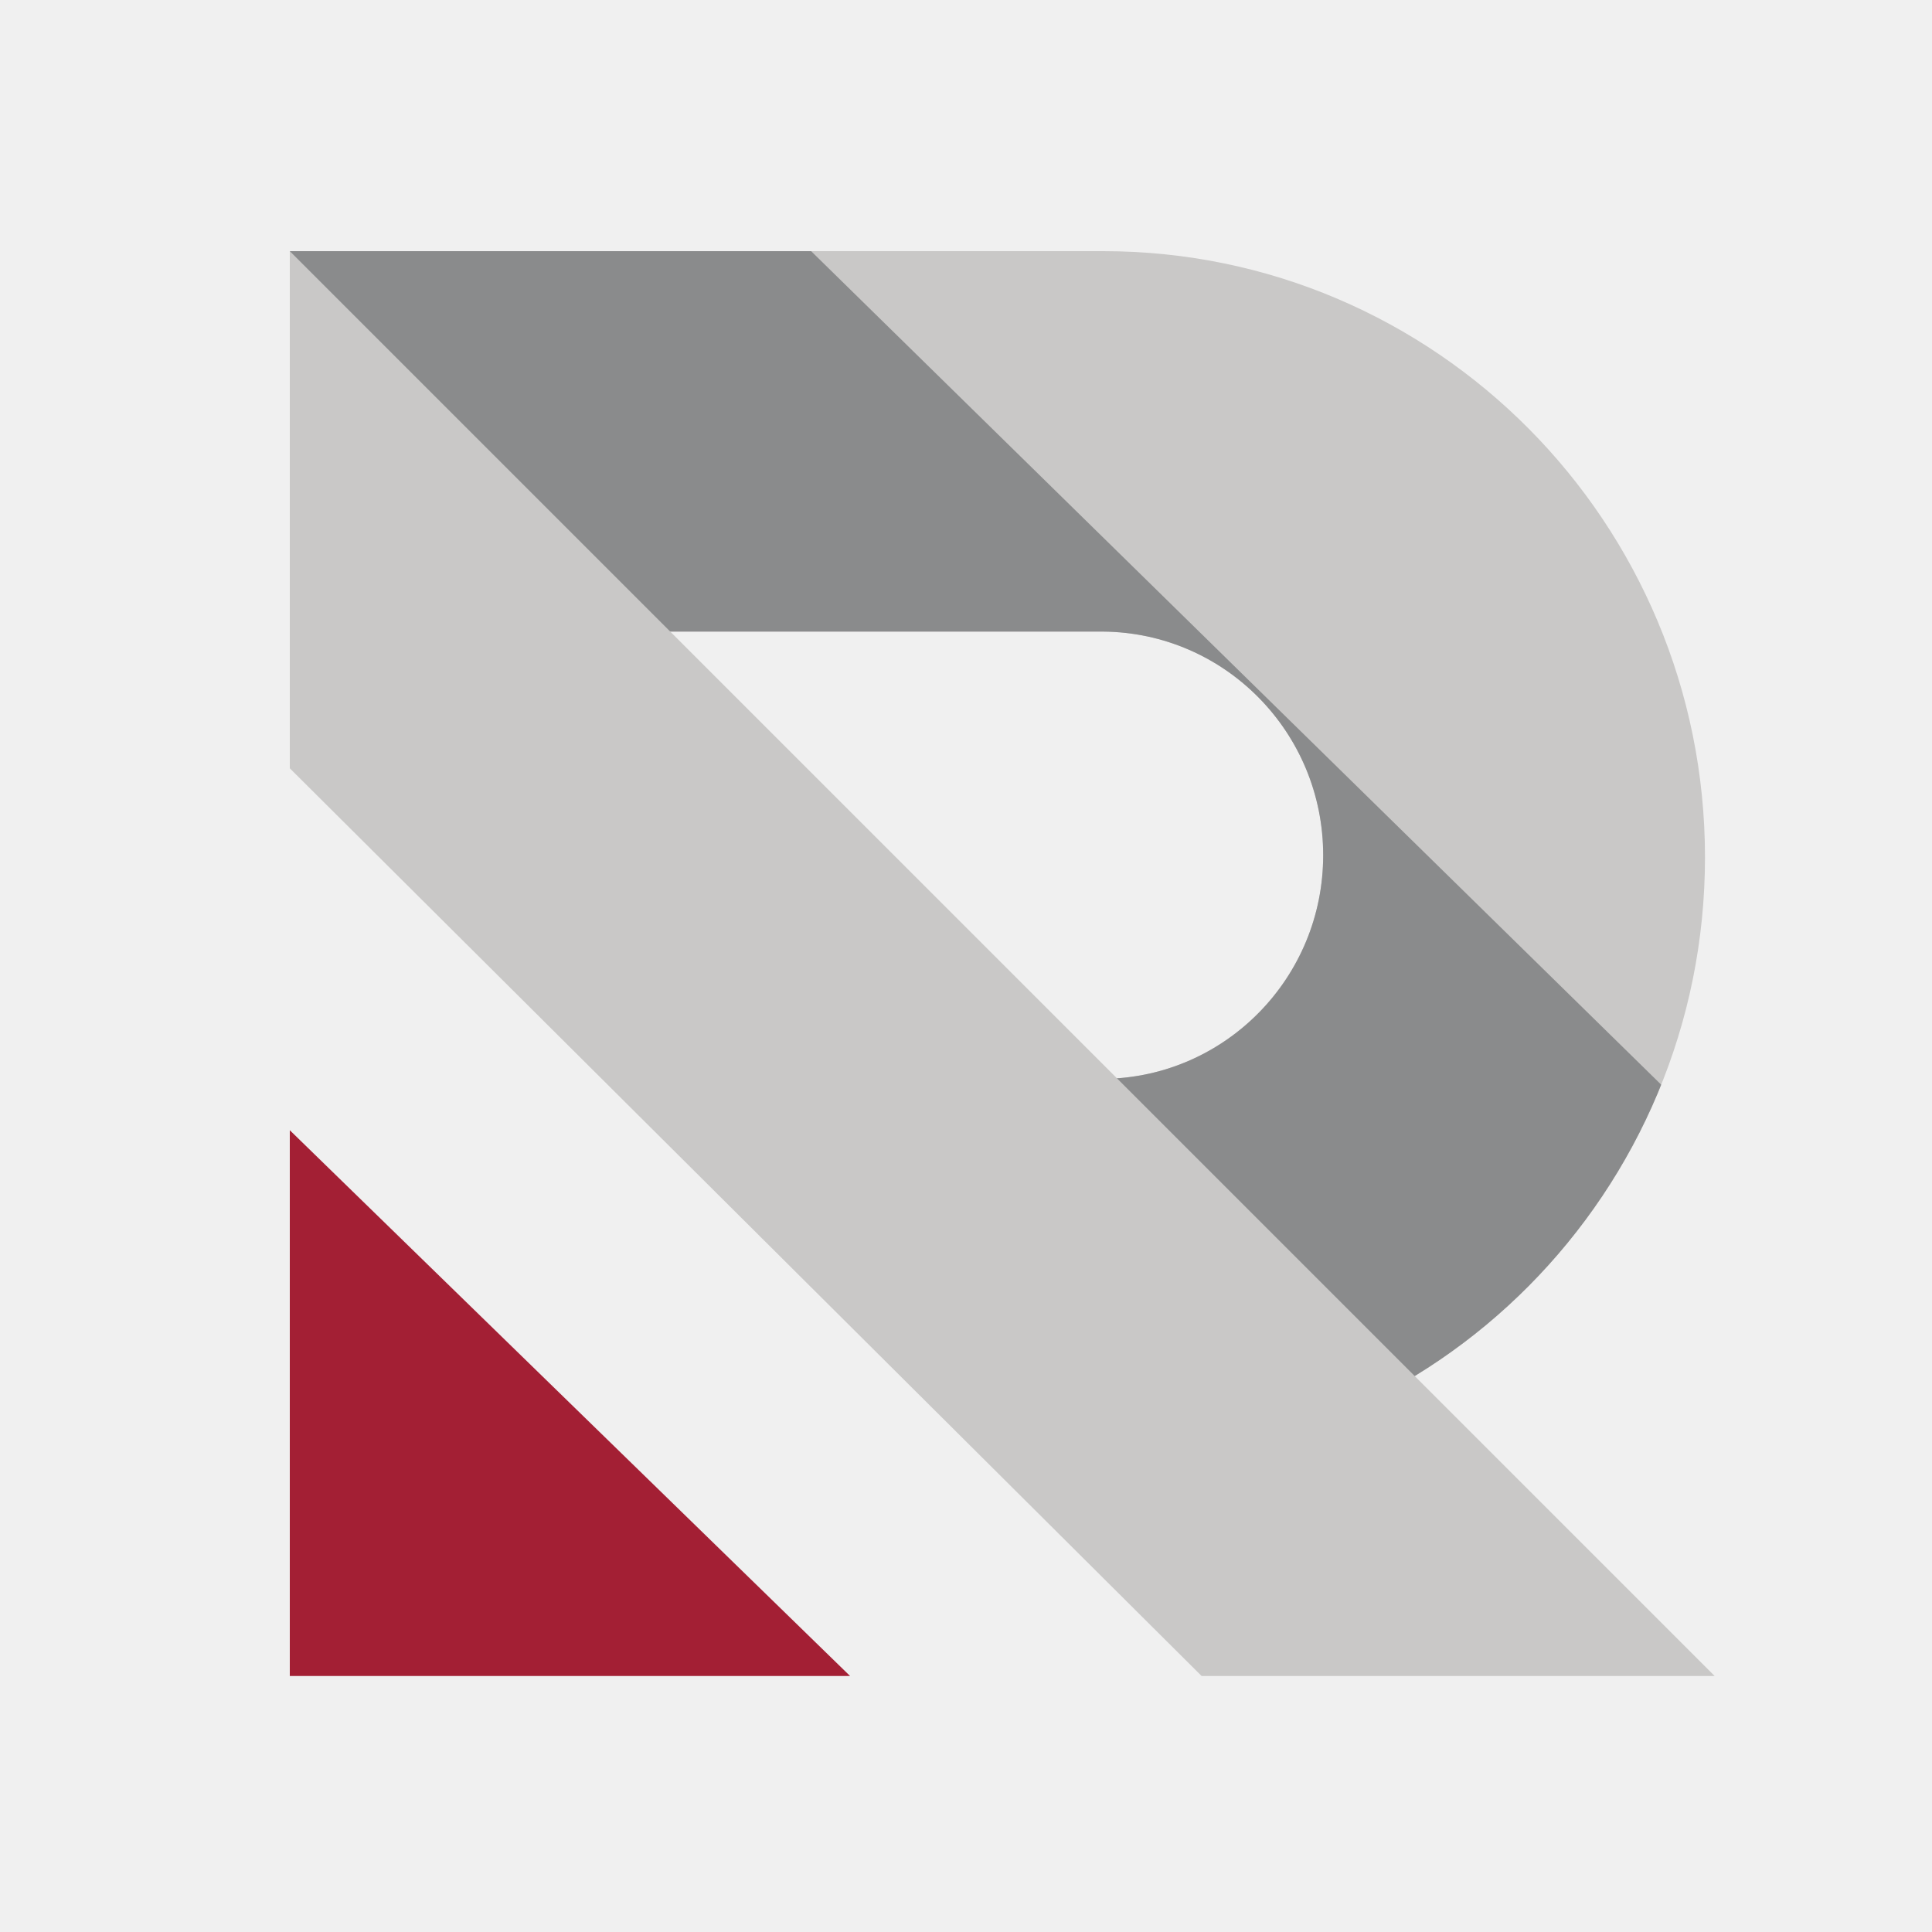
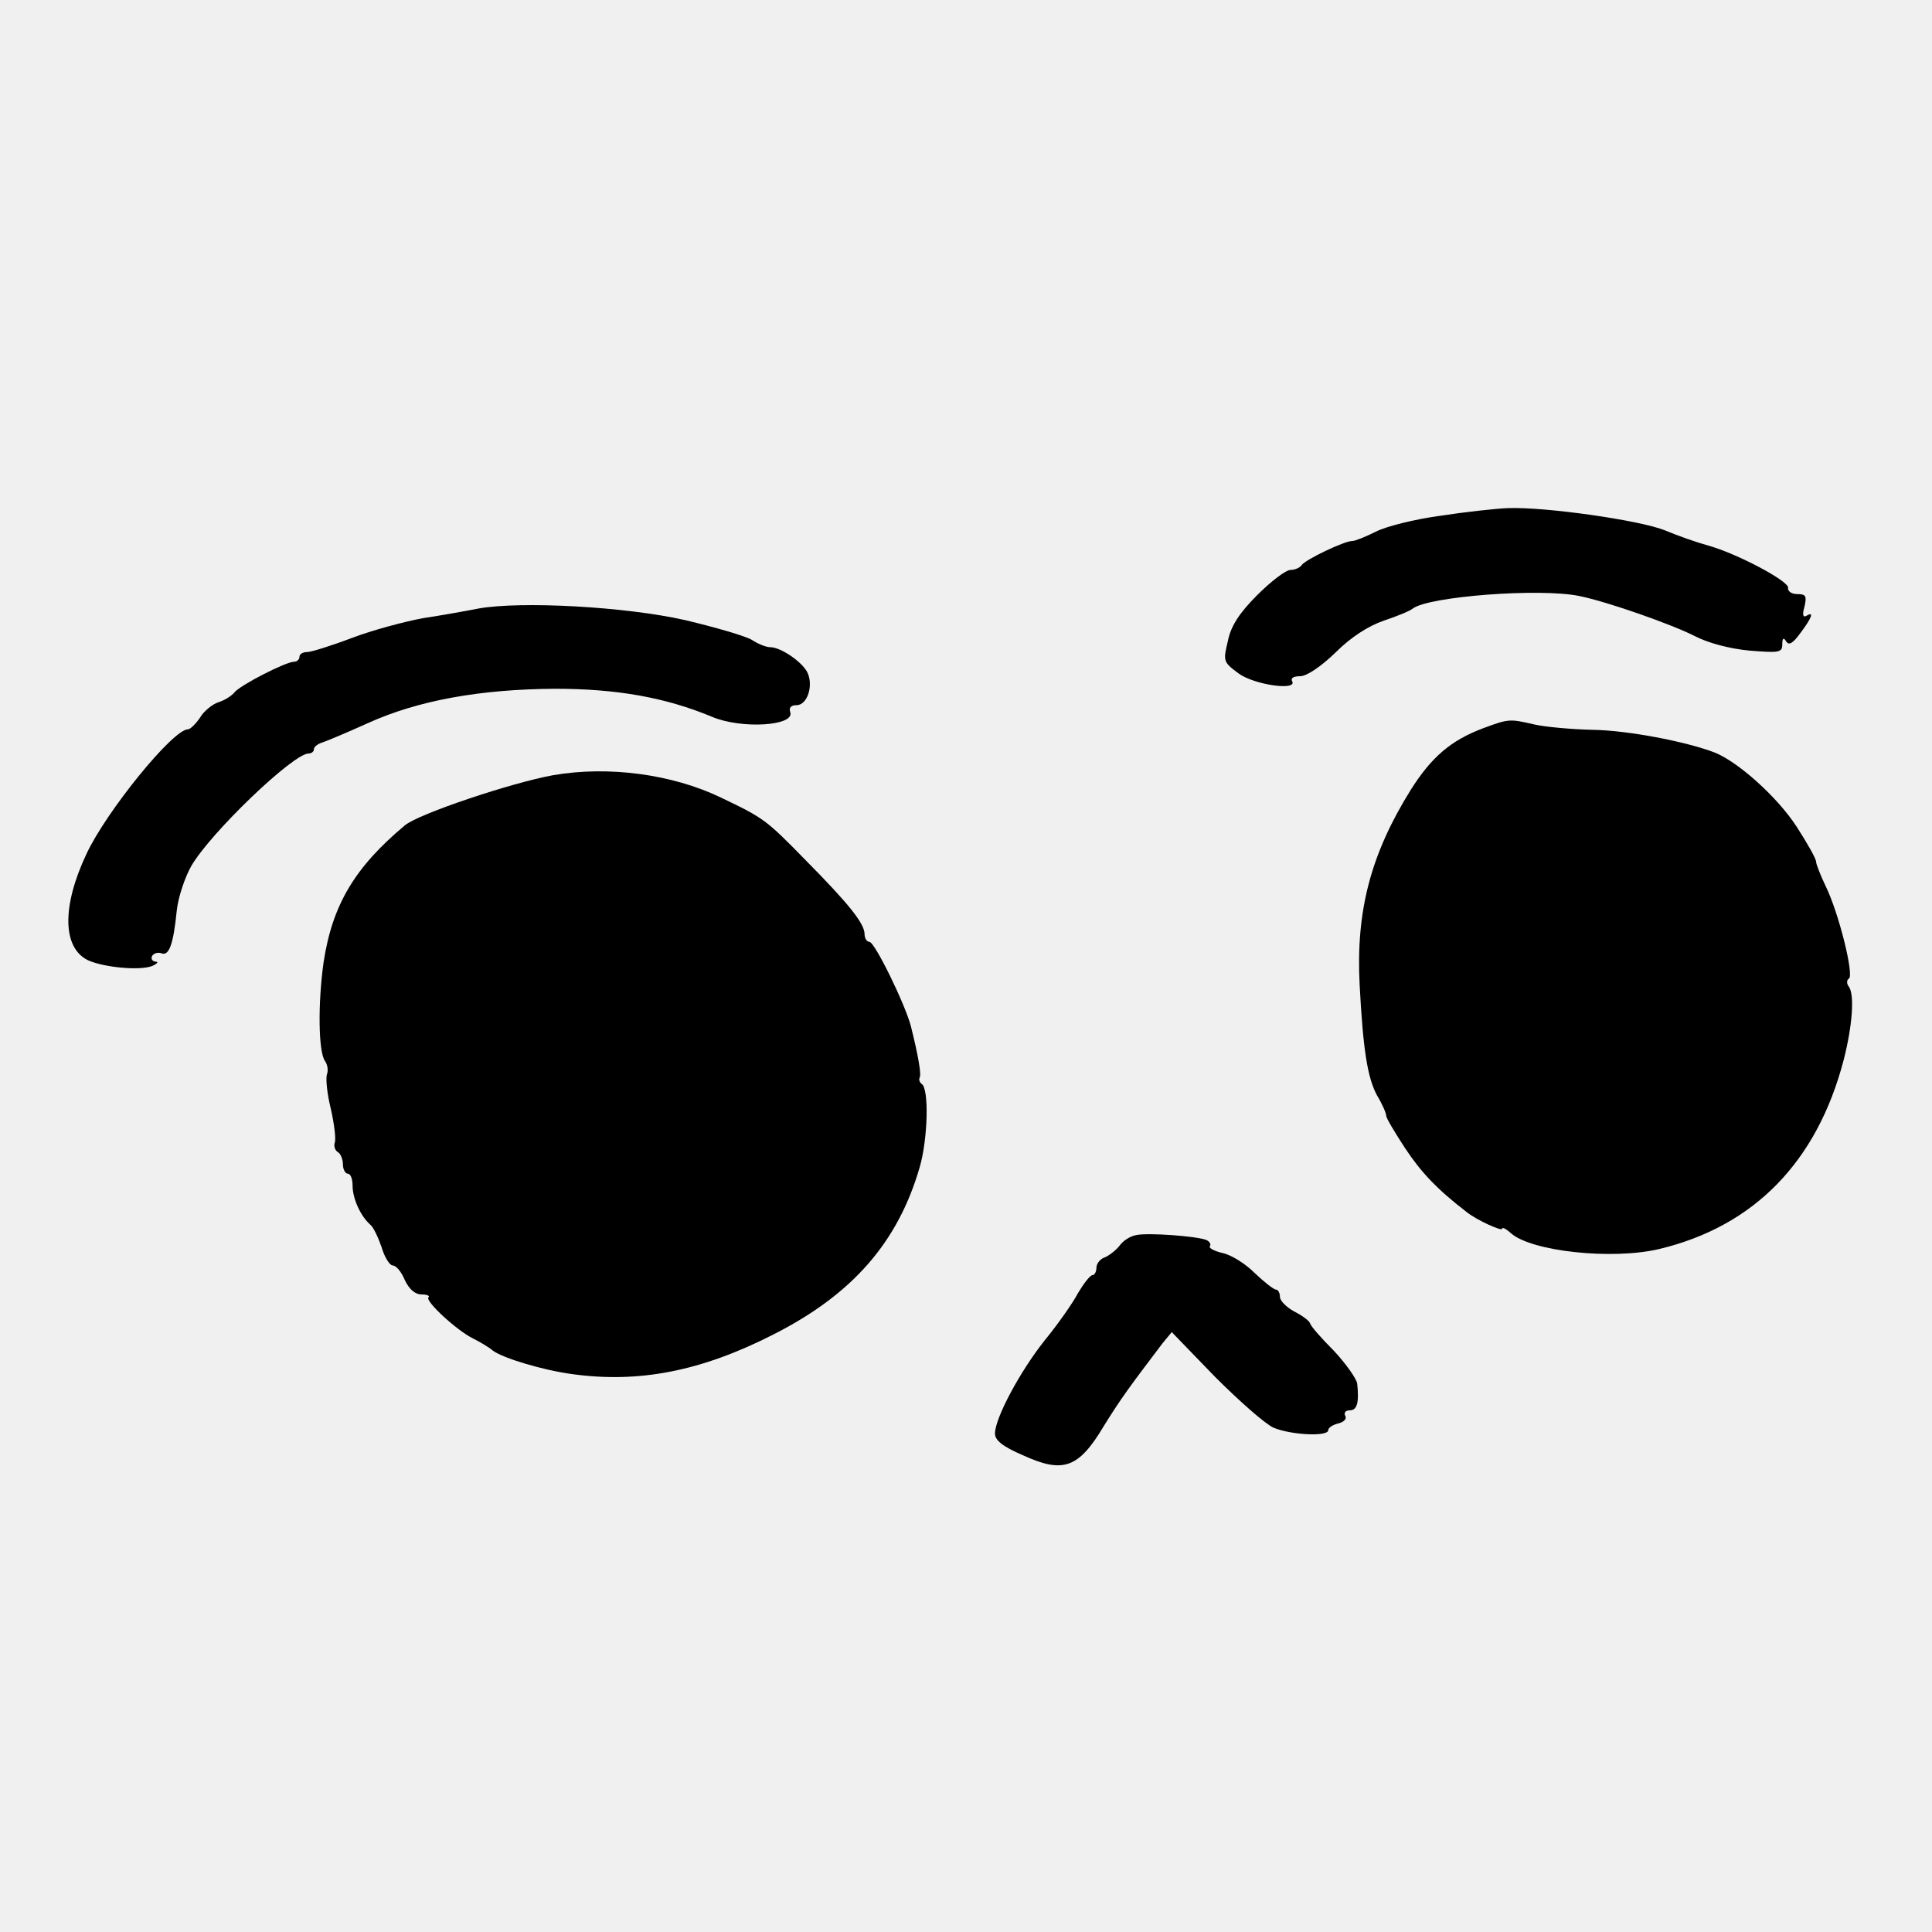
- <svg xmlns="http://www.w3.org/2000/svg" xmlns:xlink="http://www.w3.org/1999/xlink" width="400px" height="400px" viewBox="0 0 400 400" version="1.1">
-   <defs>
-     <path d="M168.411,0 C237.219,0 293,56.188 293,125.5 C293,194.812 237.219,251 168.411,251 L168.41,171.369 L168.741,171.366 C193.779,170.957 213.95,150.385 213.95,125.067 C213.95,99.638 193.601,78.997 168.411,78.764 L0,78.762 L0,0 Z" id="path-1" />
-   </defs>
-   <g id="logo-MIT" stroke="none" stroke-width="1" fill="none" fill-rule="evenodd">
-     <g id="Logo" transform="translate(60, 52)">
-       <polygon id="左下角" fill="#A31F34" points="-1.46896384e-14 182 116 295 0 295" />
-       <polygon id="梯形" fill="#C9C8C7" points="-1.35612008e-14 3.96601155e-15 295 295 188.783 295 -1.35612008e-14 107.068" />
-       <mask id="mask-2" fill="white">
-         <use xlink:href="#path-1" />
-       </mask>
-       <use id="Combined-Shape" fill="#C9C8C7" xlink:href="#path-1" />
-       <polygon id="阴影" fill="#8A8B8C" mask="url(#mask-2)" points="0 0 107.937 3.96601155e-15 295 183.425 295 295" />
-     </g>
+ <svg xmlns="http://www.w3.org/2000/svg" version="1.0" width="400pt" height="400pt" viewBox="0 0 400 400" preserveAspectRatio="xMidYMid meet">
+   <g transform="translate(0,400) scale(0.1,-0.1)" fill="#000000" stroke="none">
+     <path d="M2981 2932 c-52 -7 -112 -22 -133 -33 -20 -10 -42 -19 -48 -19 -17 0 -98 -39 -105 -50 -3 -5 -14 -10 -23 -10 -10 0 -41 -24 -69 -52 -38 -38 -55 -65 -61 -96 -10 -41 -9 -43 22 -66 32 -24 124 -37 111 -16 -3 6 3 10 17 10 13 0 42 19 73 49 32 32 68 55 100 66 27 9 54 20 60 25 32 25 262 43 345 26 59 -12 192 -59 239 -83 27 -14 71 -26 113 -30 62 -5 68 -4 68 13 0 13 3 15 8 6 6 -9 14 -4 30 18 24 32 28 45 12 35 -7 -4 -9 2 -4 19 5 22 3 26 -15 26 -12 0 -20 6 -19 13 3 13 -105 71 -167 88 -22 6 -62 20 -88 31 -52 21 -249 49 -325 46 -26 -1 -89 -8 -141 -16z" />
+     <path d="M990 2740 c-25 -5 -76 -14 -115 -20 -38 -7 -105 -25 -147 -41 -42 -16 -84 -29 -92 -29 -9 0 -16 -4 -16 -10 0 -5 -5 -10 -11 -10 -17 0 -113 -49 -124 -64 -6 -7 -20 -16 -33 -20 -12 -4 -30 -18 -38 -32 -9 -13 -20 -24 -25 -24 -31 0 -169 -170 -210 -258 -51 -108 -50 -194 3 -220 33 -15 107 -22 133 -12 11 5 14 9 7 9 -7 1 -10 6 -7 12 4 6 13 8 20 5 15 -5 24 19 31 89 3 28 17 69 30 92 40 69 211 233 243 233 6 0 11 4 11 9 0 5 8 11 18 14 9 3 52 21 94 40 104 47 232 70 387 71 128 0 229 -18 325 -58 61 -26 173 -19 162 10 -3 9 2 14 13 14 23 0 36 42 22 69 -12 22 -55 51 -76 51 -9 0 -26 7 -38 15 -13 8 -75 26 -138 41 -123 28 -341 40 -429 24z" />
+     <path d="M3070 2492 c-66 -25 -106 -59 -149 -127 -83 -133 -114 -251 -106 -404 7 -133 16 -192 36 -229 11 -18 19 -37 19 -42 0 -5 18 -35 39 -67 33 -50 66 -85 127 -132 21 -17 74 -41 74 -35 0 4 8 0 18 -9 42 -38 210 -56 307 -33 197 47 327 181 382 391 18 70 23 135 11 152 -5 6 -5 14 0 17 11 7 -21 136 -48 191 -11 23 -20 46 -20 51 0 6 -18 38 -40 72 -40 62 -122 135 -170 154 -60 23 -181 46 -253 47 -44 1 -98 6 -120 11 -52 12 -53 12 -107 -8z" />
+     <path d="M1145 2395 c-84 -15 -279 -80 -307 -104 -104 -87 -150 -165 -168 -283 -12 -85 -11 -186 3 -205 5 -7 7 -19 4 -27 -3 -8 0 -40 8 -72 7 -31 11 -63 8 -70 -2 -6 0 -15 6 -19 6 -3 11 -15 11 -26 0 -10 5 -19 10 -19 6 0 10 -11 10 -25 0 -26 16 -62 36 -80 7 -5 17 -27 24 -47 6 -21 17 -38 23 -38 7 0 18 -13 25 -30 9 -19 21 -30 35 -30 11 0 18 -3 14 -6 -7 -8 58 -68 92 -85 14 -7 33 -18 41 -25 21 -16 105 -41 165 -49 138 -19 267 6 416 82 164 83 258 191 303 346 17 58 20 164 4 173 -4 3 -6 9 -4 13 4 6 -3 46 -18 106 -12 46 -75 175 -86 175 -5 0 -10 7 -10 16 0 22 -33 63 -121 152 -83 85 -87 88 -177 131 -100 48 -232 66 -347 46z" />
+     <path d="M2353 1443 c-13 -2 -28 -12 -35 -22 -7 -9 -21 -20 -30 -24 -10 -3 -18 -13 -18 -22 0 -8 -4 -15 -8 -15 -5 0 -18 -17 -30 -37 -11 -21 -42 -65 -69 -98 -51 -64 -103 -161 -103 -193 0 -14 16 -27 58 -45 83 -38 115 -27 167 60 36 58 53 81 122 172 l19 23 89 -92 c50 -50 104 -98 122 -106 36 -15 113 -19 113 -5 0 5 9 11 21 14 12 3 18 10 14 16 -3 6 1 11 9 11 16 0 20 16 16 55 -1 10 -23 41 -48 68 -26 26 -49 52 -50 58 -2 5 -17 16 -33 24 -16 9 -29 22 -29 30 0 8 -4 15 -8 15 -5 0 -25 16 -45 35 -20 20 -50 38 -67 41 -16 4 -28 10 -25 14 3 4 -1 10 -8 13 -22 8 -120 15 -144 10z" />
  </g>
</svg>
